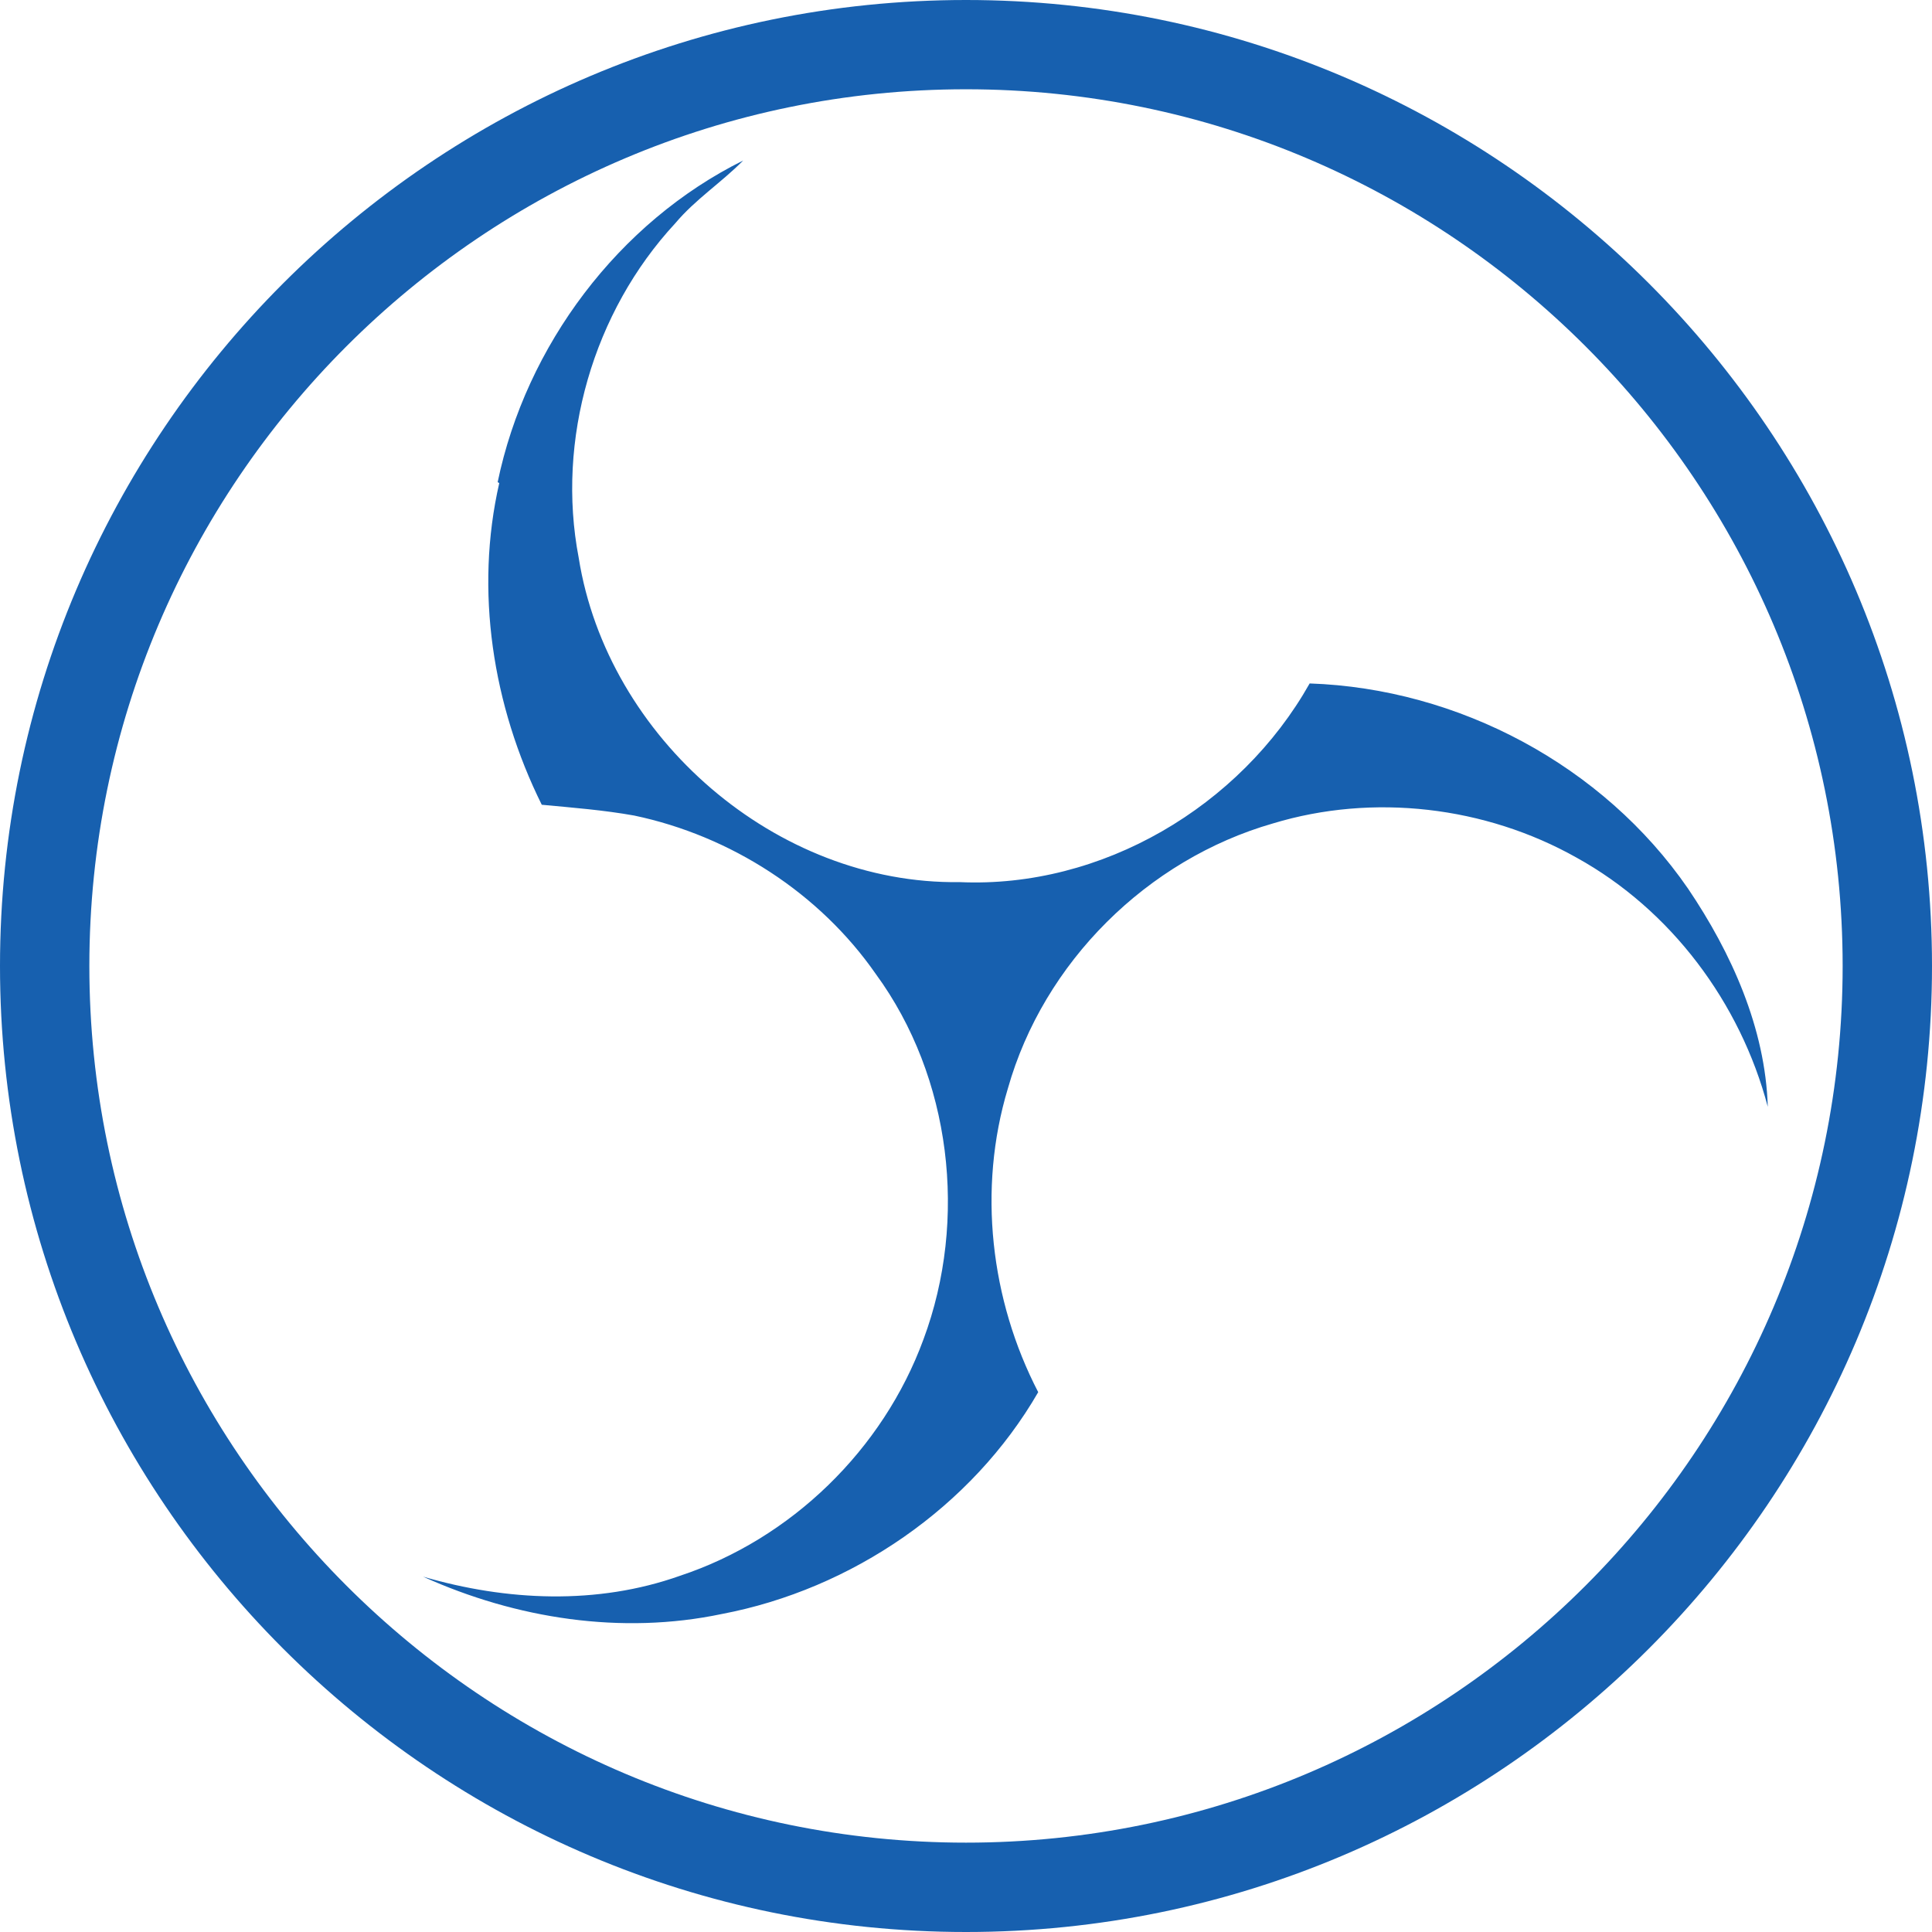
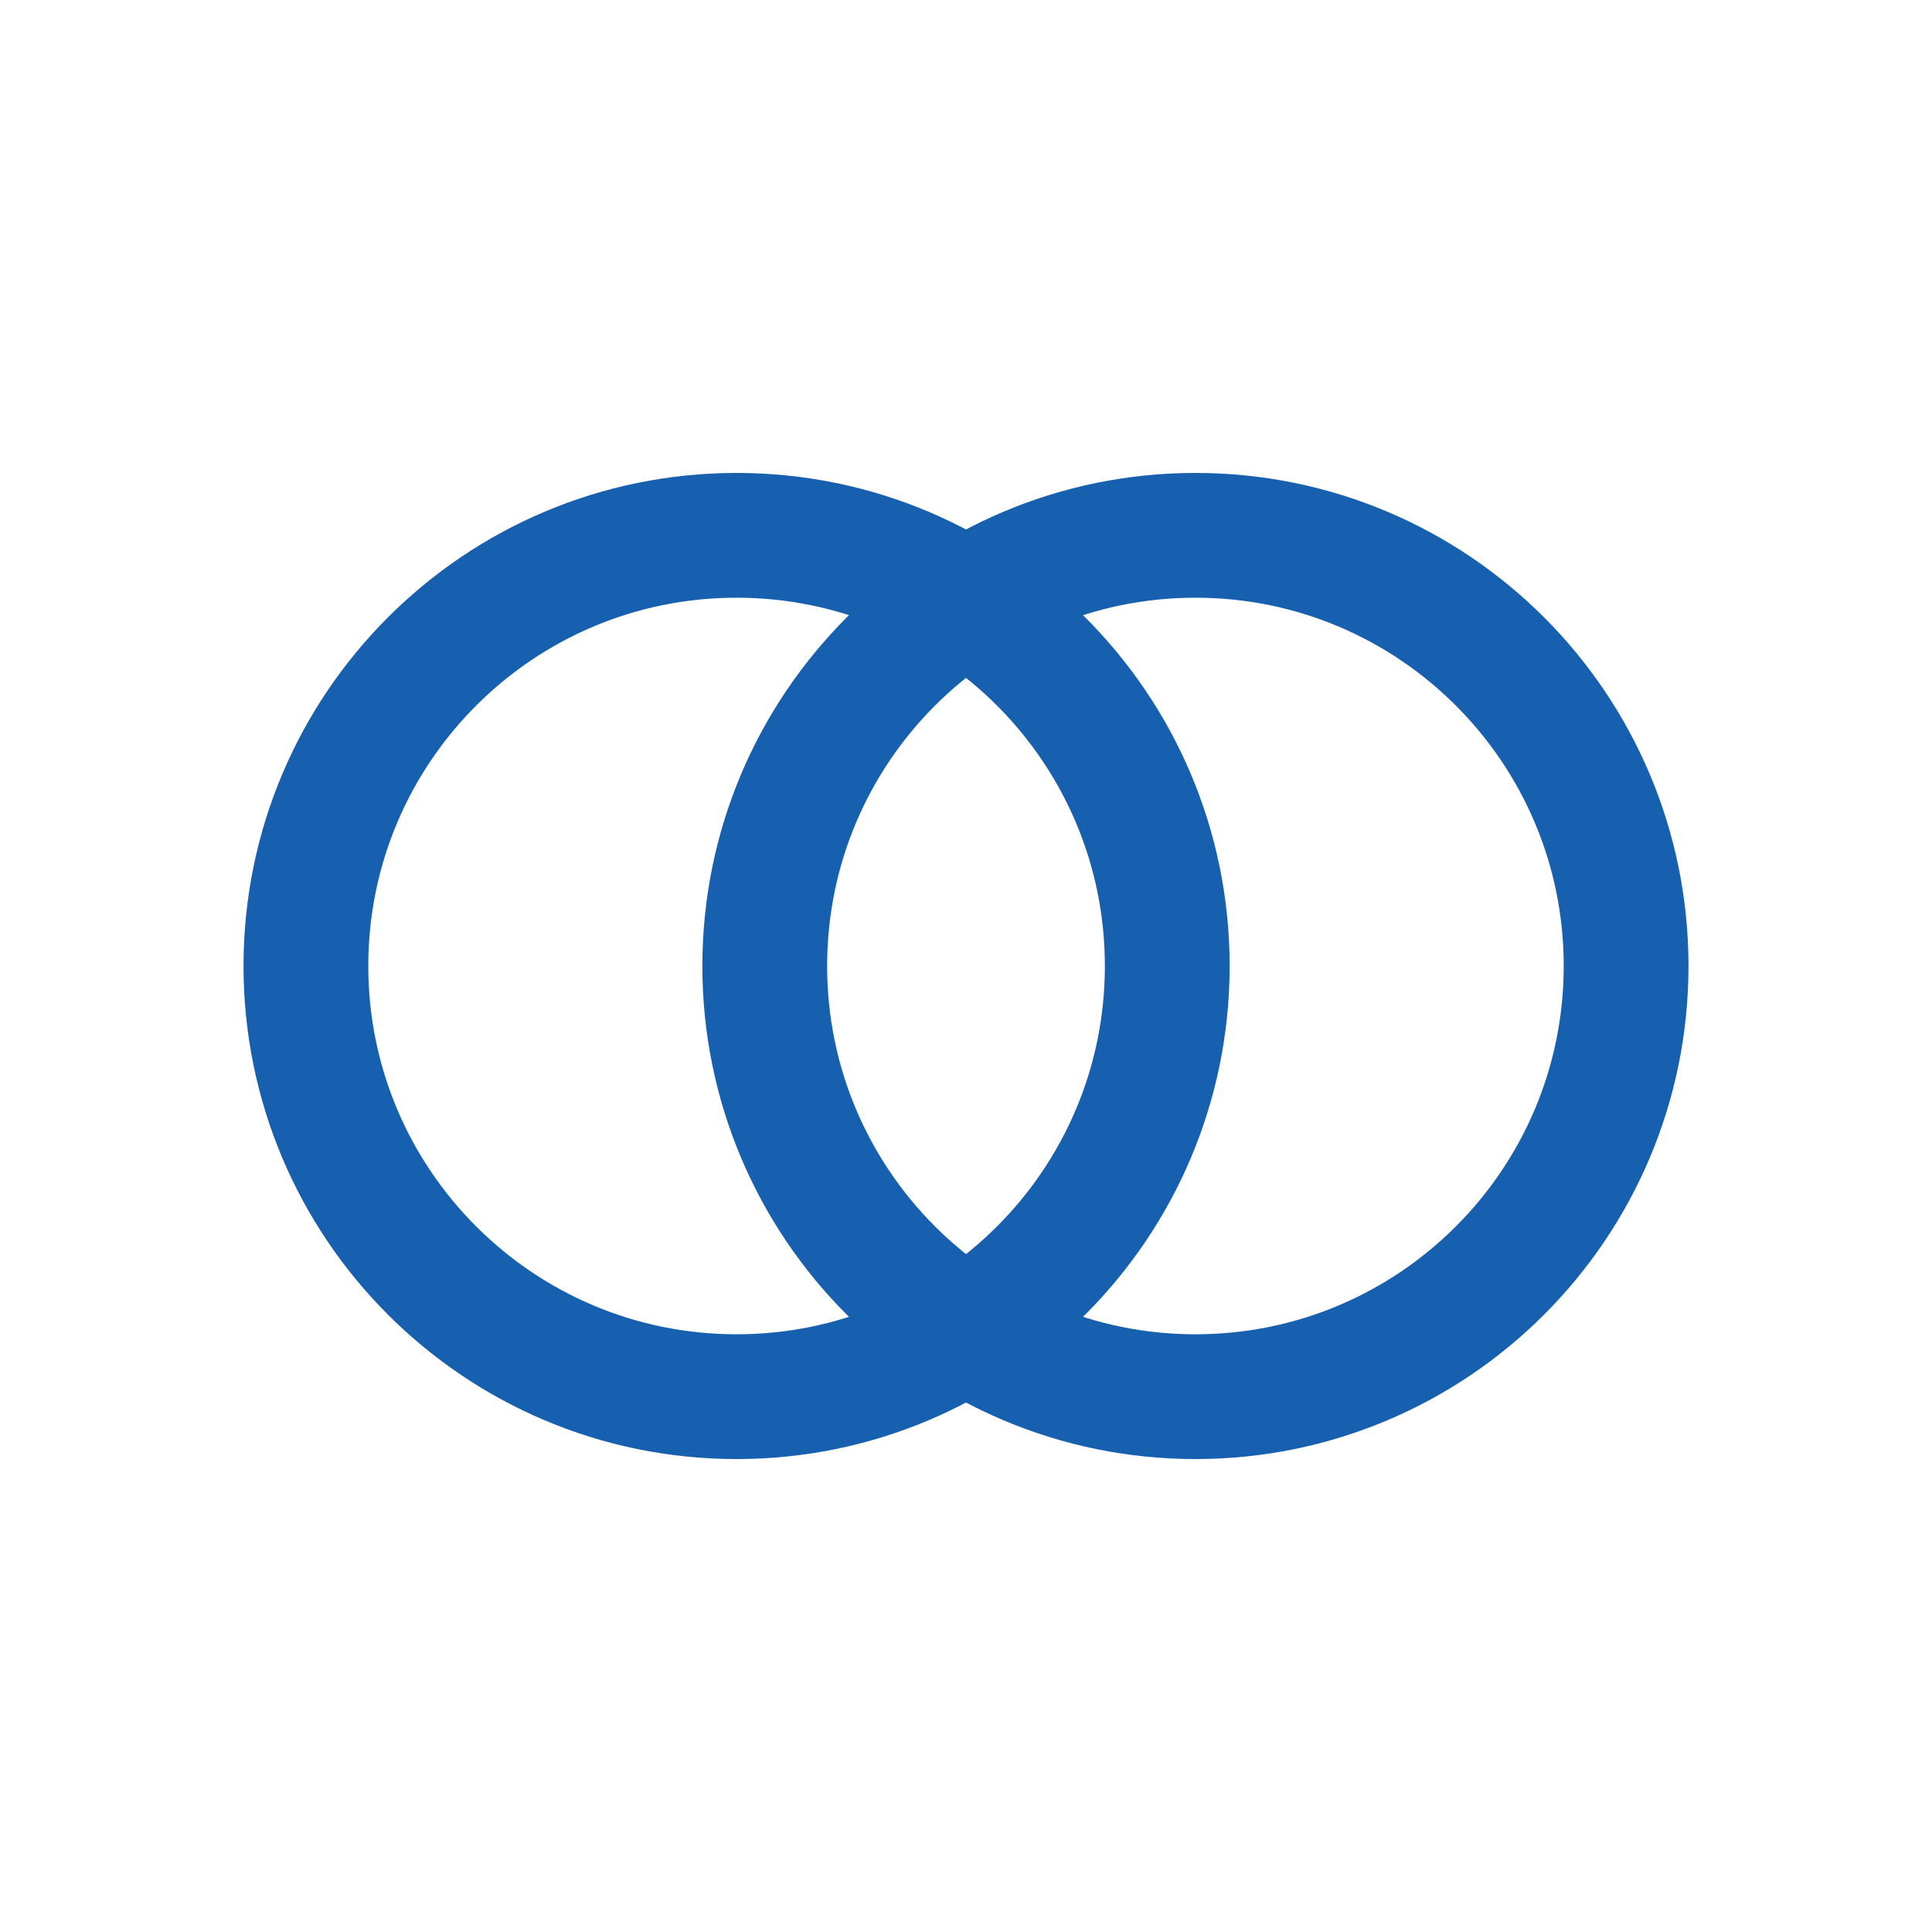
- <svg xmlns="http://www.w3.org/2000/svg" width="24" height="24" viewBox="0 0 24 24" aria-hidden="true" focusable="false">
-   <path fill="#1760af" fill-rule="evenodd" d="M12,24C5.383,24,0,18.617,0,12S5.383,0,12,0s12,5.383,12,12S18.617,24,12,24z M12,1.109 C5.995,1.109,1.11,5.995,1.11,12C1.11,18.005,5.995,22.89,12,22.89S22.89,18.005,22.89,12C22.89,5.995,18.005,1.109,12,1.109z M6.182,5.99c0.352-1.698,1.503-3.229,3.05-3.996c-0.269,0.273-0.595,0.483-0.844,0.78c-1.02,1.1-1.48,2.692-1.199,4.156 c0.355,2.235,2.455,4.06,4.732,4.028c1.765,0.079,3.485-0.937,4.348-2.468c1.848,0.063,3.645,1.017,4.7,2.548 c0.54,0.799,0.962,1.736,0.991,2.711c-0.342-1.295-1.202-2.446-2.375-3.095c-1.135-0.639-2.529-0.802-3.772-0.425 c-1.56,0.448-2.849,1.723-3.293,3.293c-0.377,1.25-0.216,2.628,0.377,3.772c-0.825,1.429-2.315,2.449-3.932,2.756 c-1.244,0.261-2.551,0.059-3.709-0.464c1.036,0.302,2.161,0.355,3.191-0.011c1.381-0.457,2.522-1.567,3.024-2.935 c0.556-1.49,0.345-3.261-0.591-4.54c-0.7-1.007-1.803-1.717-3.002-1.969c-0.38-0.068-0.764-0.098-1.148-0.134 c-0.611-1.231-0.834-2.66-0.528-3.996L6.182,5.99z" />
+ <svg xmlns="http://www.w3.org/2000/svg" width="24" height="24" viewBox="0 0 24 24" fill="none" aria-hidden="true" focusable="false">
+   <g fill="none" stroke="#1760af" stroke-width="1.55" stroke-linecap="round" stroke-linejoin="round">
+     <circle cx="9.15" cy="12" r="5.35" />
+     <circle cx="14.85" cy="12" r="5.35" />
+   </g>
</svg>
